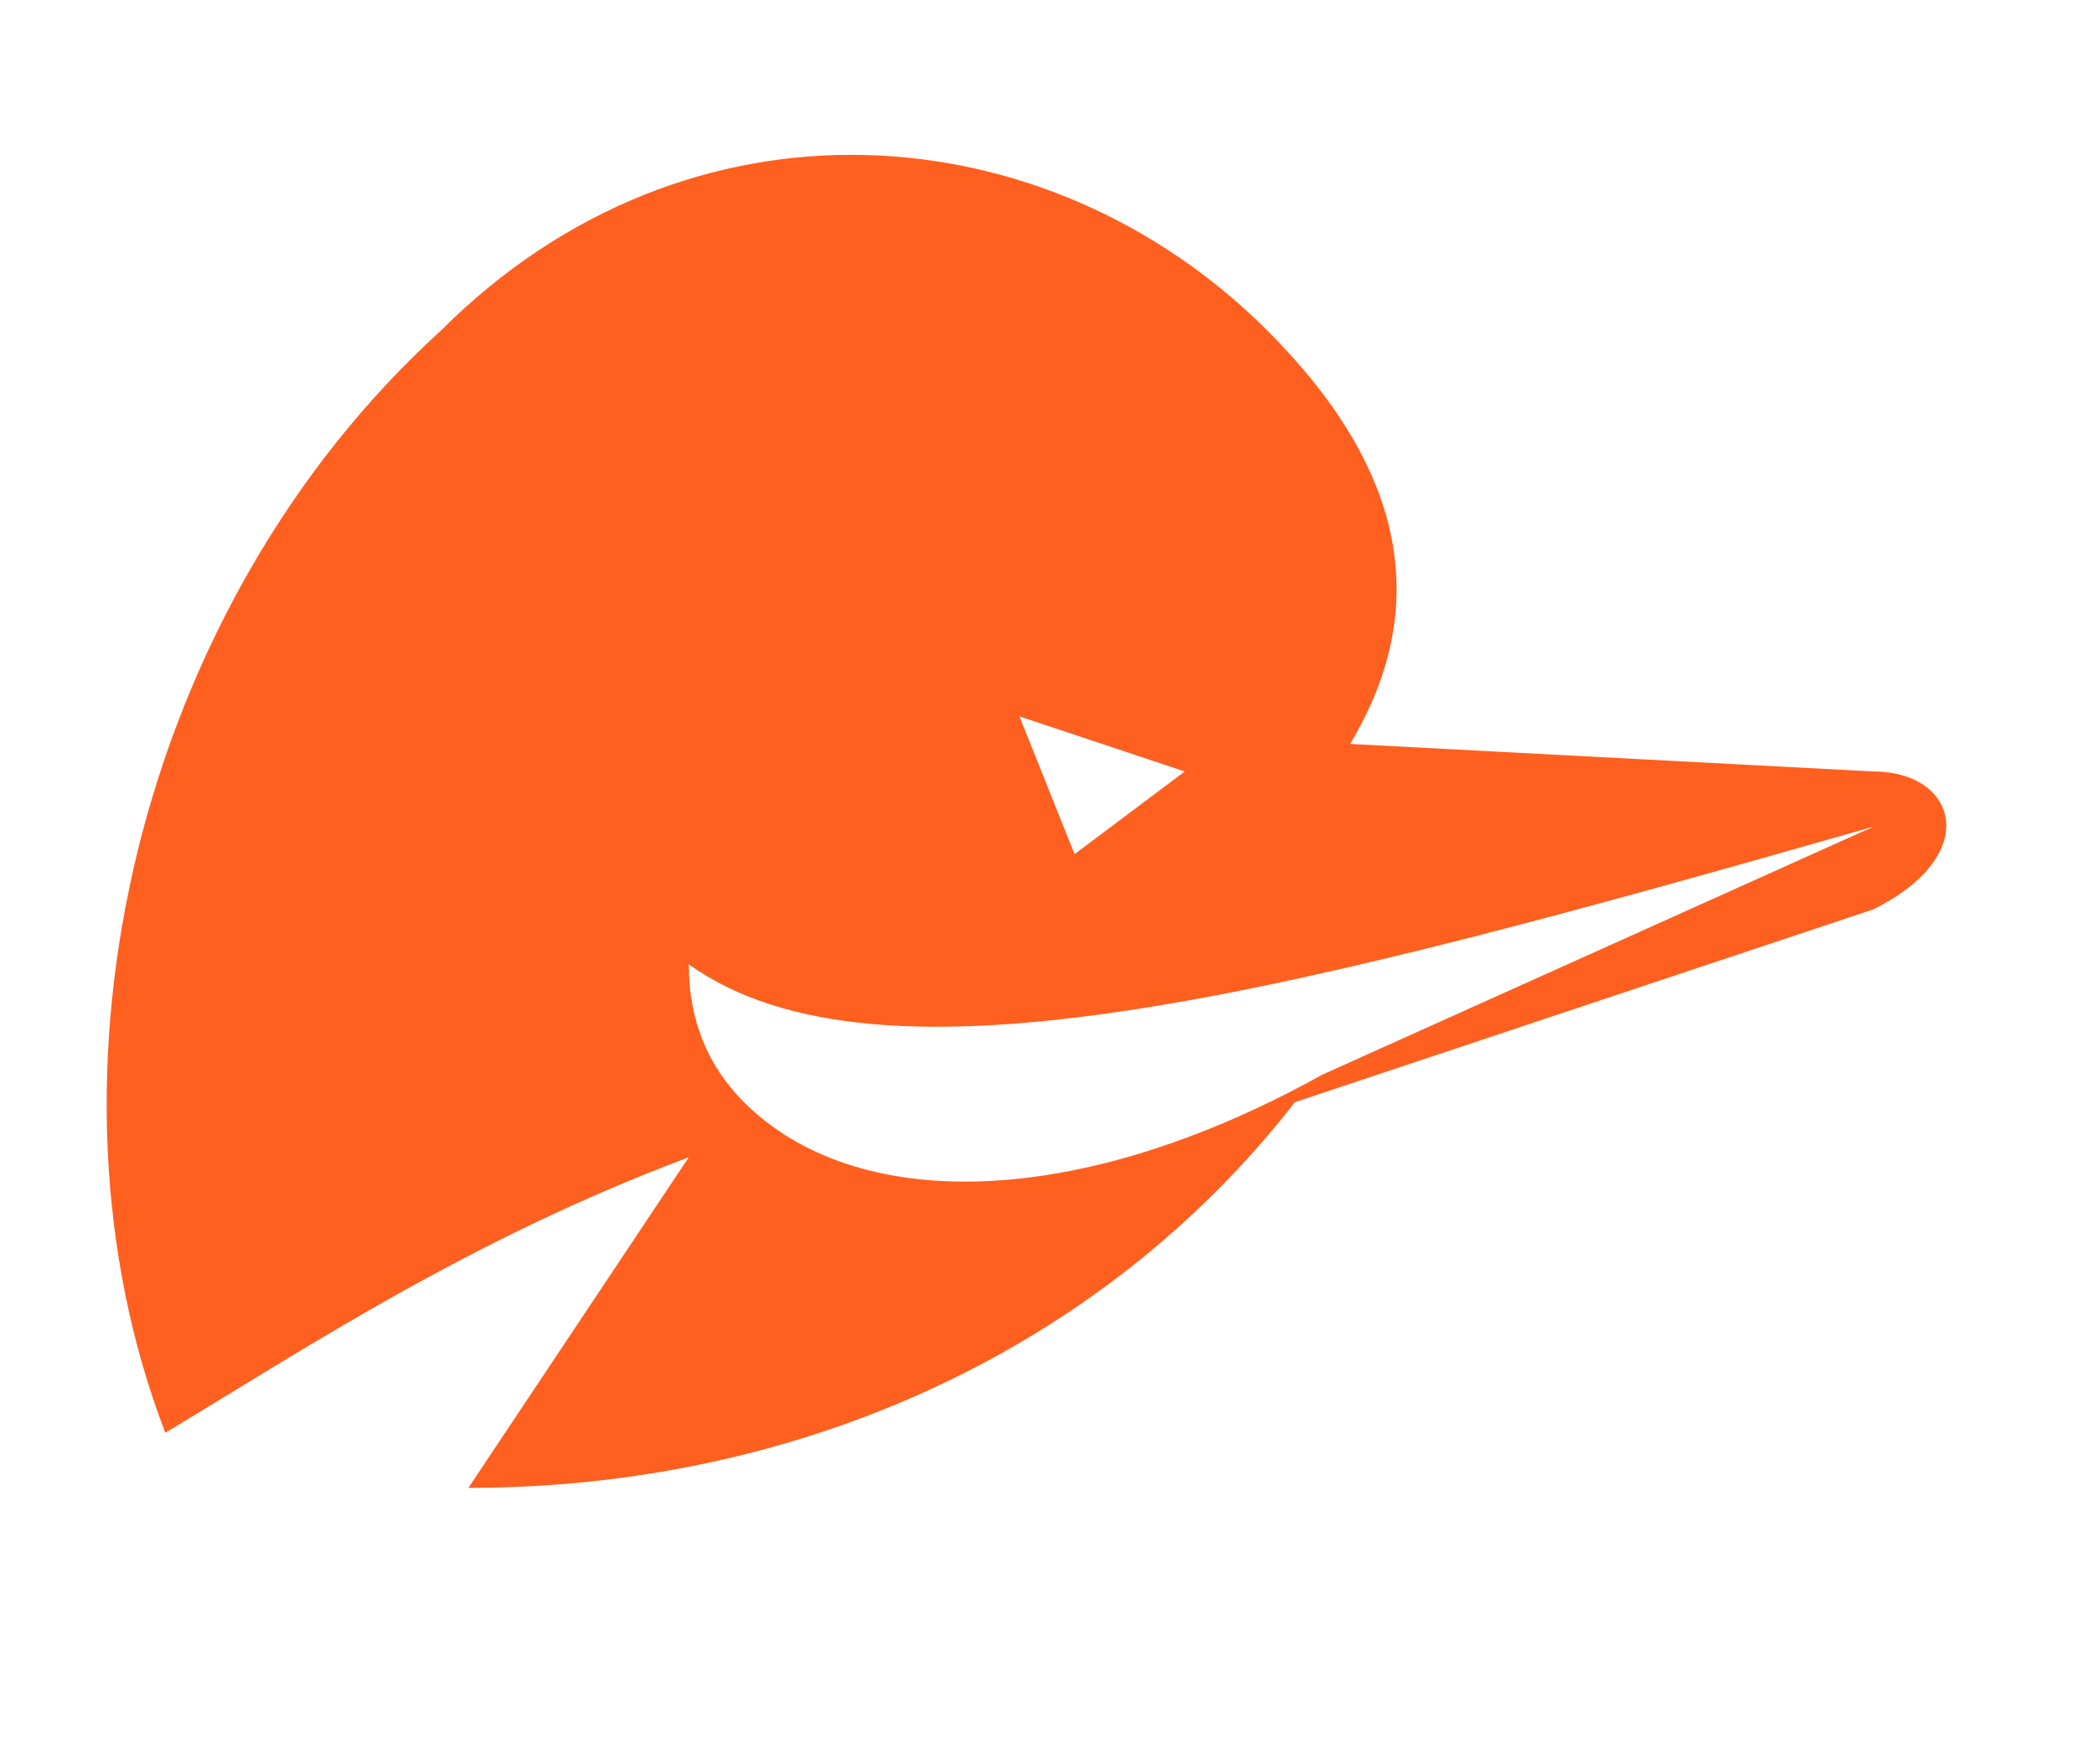
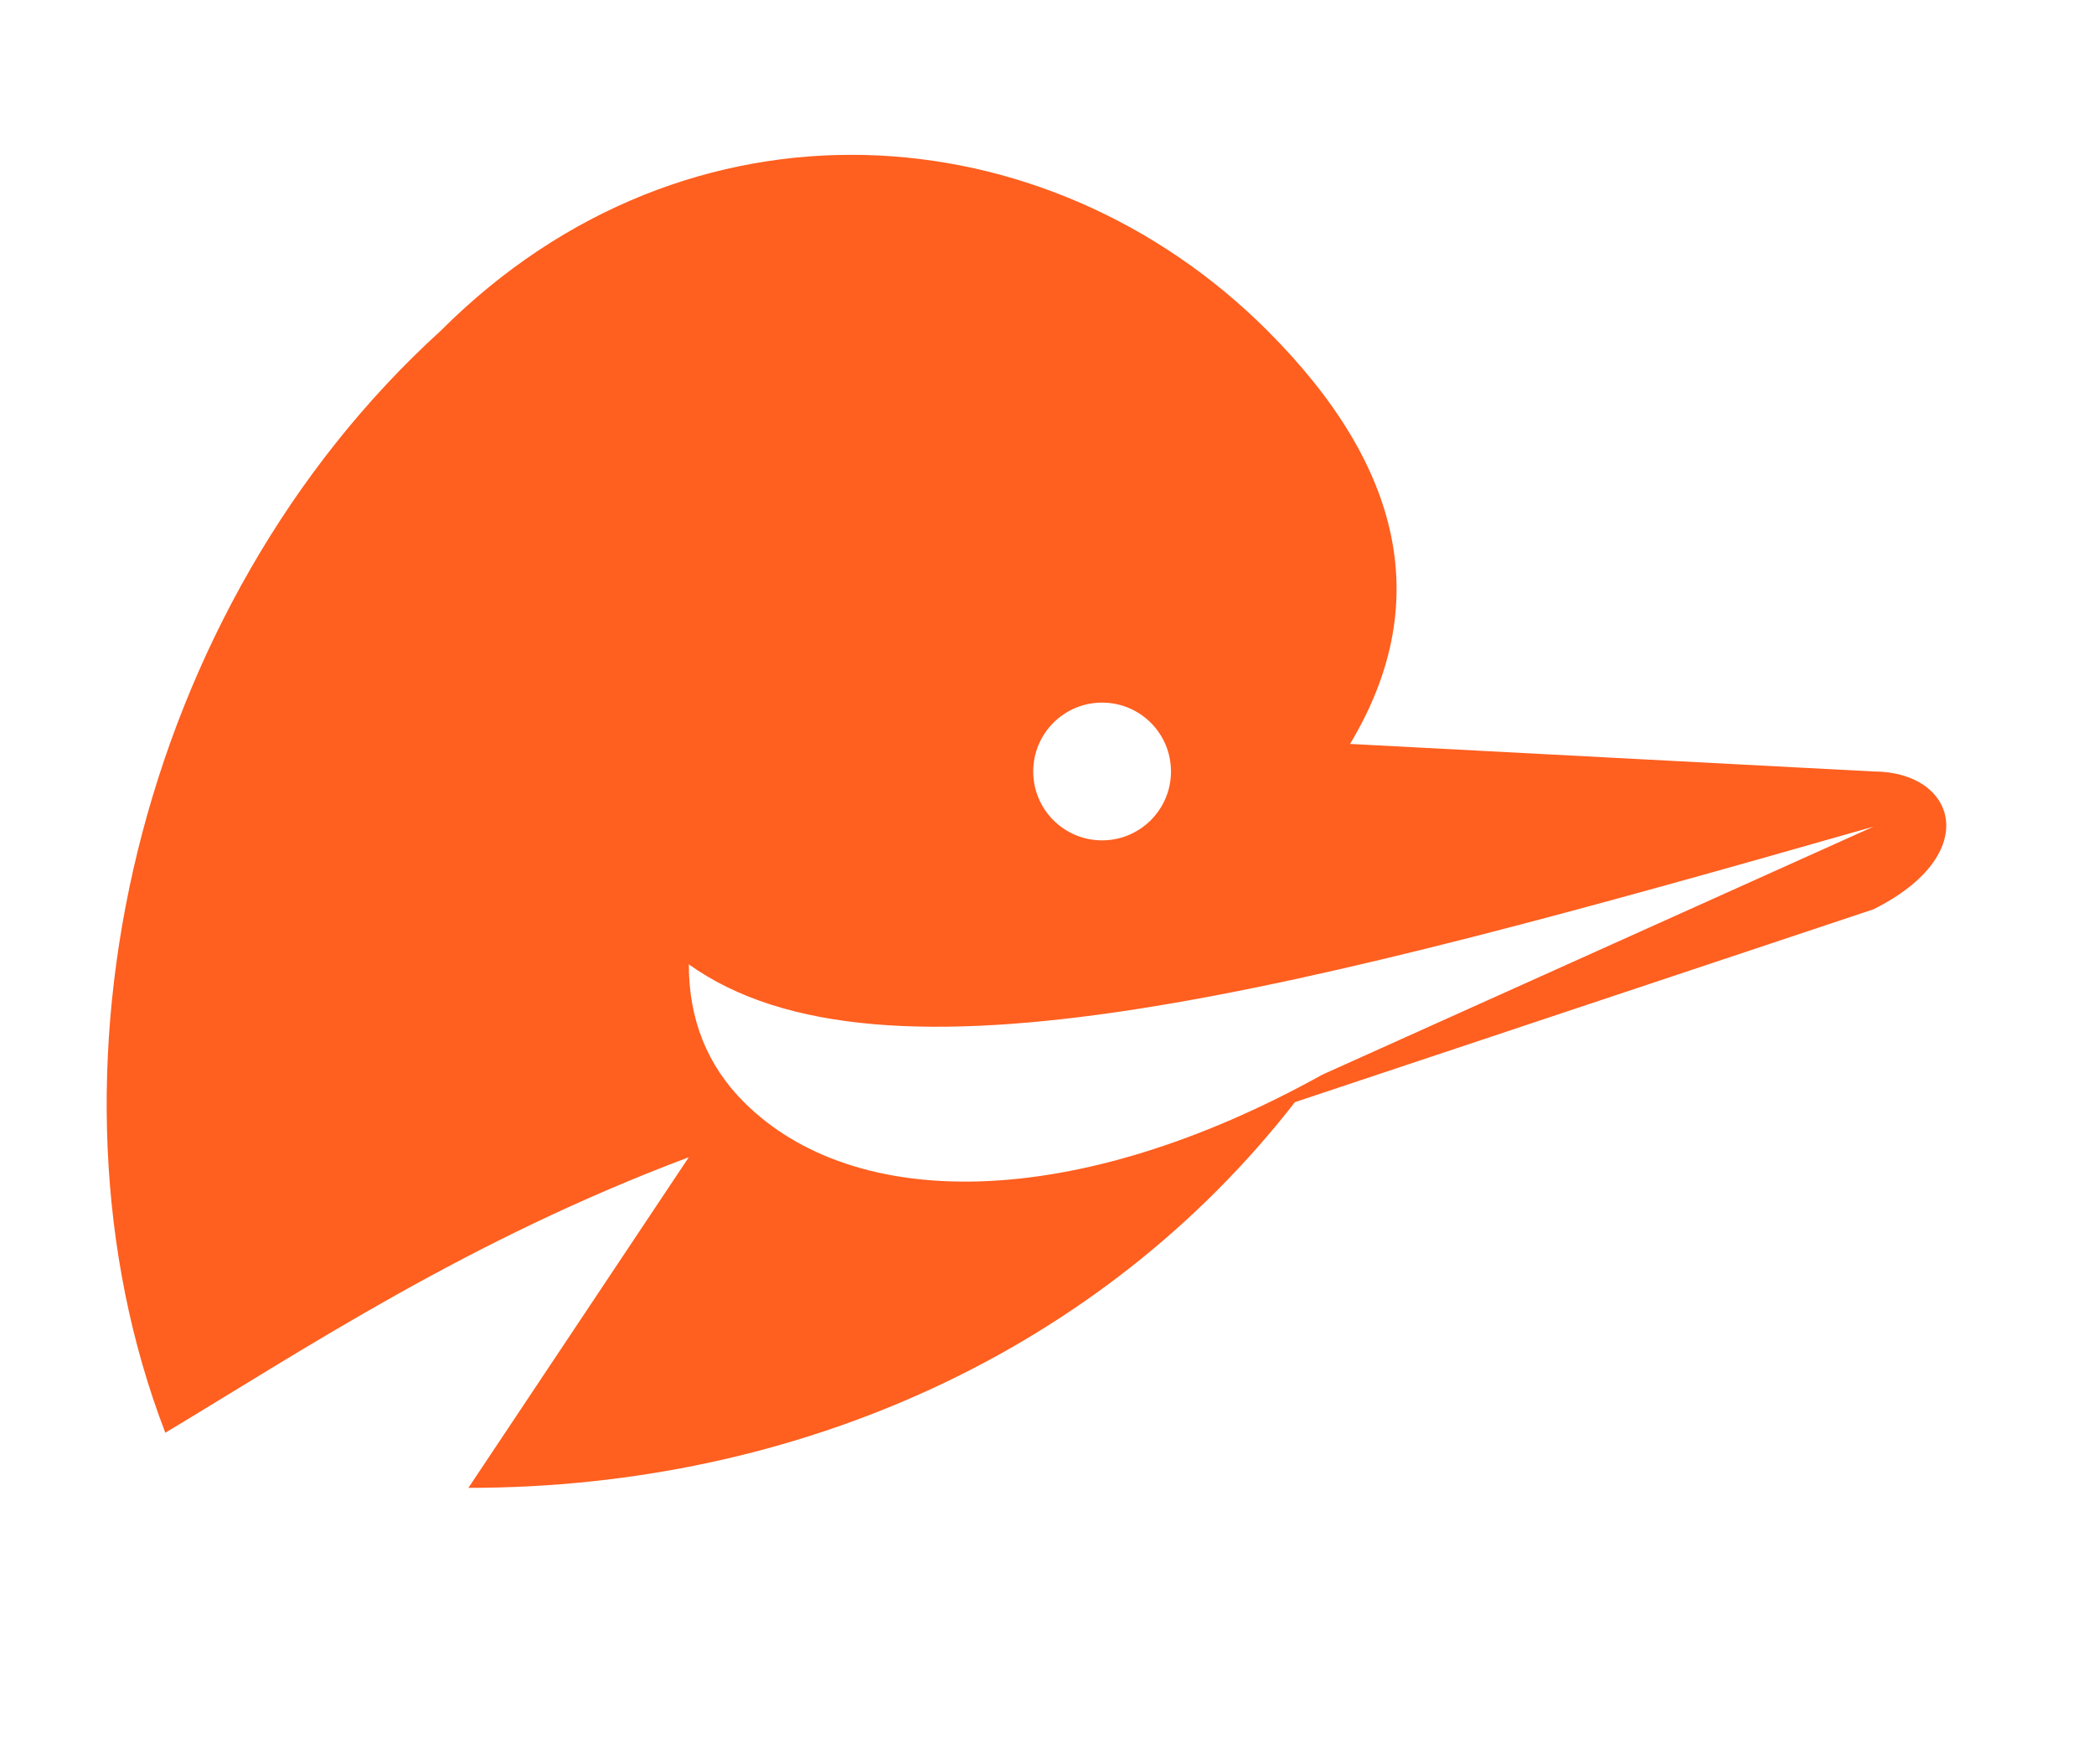
<svg xmlns="http://www.w3.org/2000/svg" viewBox="0 0 76 64" role="img" aria-labelledby="title" color="#FF5F1F">
-   <path d="M6 52C1 39 5 22 16 12C25 3 38 4 46 12C51 17 52 22 49 27L68 28C71 28 72 31 68 33L47 40C40 49 29 54 17 54L25 42C17 45 11 49 6 52Z M43 28L37 26L39 31Z M25 35C32 40 47 36 68 30L48 39C39 44 31 44 27 40Q25 38 25 35Z" fill="currentColor" fill-rule="evenodd" />
+   <path d="M6 52C1 39 5 22 16 12C25 3 38 4 46 12C51 17 52 22 49 27L68 28C71 28 72 31 68 33L47 40C40 49 29 54 17 54L25 42C17 45 11 49 6 52Z M42.5 28A2.5 2.5 0 1 0 37.5 28A2.5 2.5 0 1 0 42.5 28Z M25 35C32 40 47 36 68 30L48 39C39 44 31 44 27 40Q25 38 25 35Z" fill="currentColor" fill-rule="evenodd" />
</svg>
